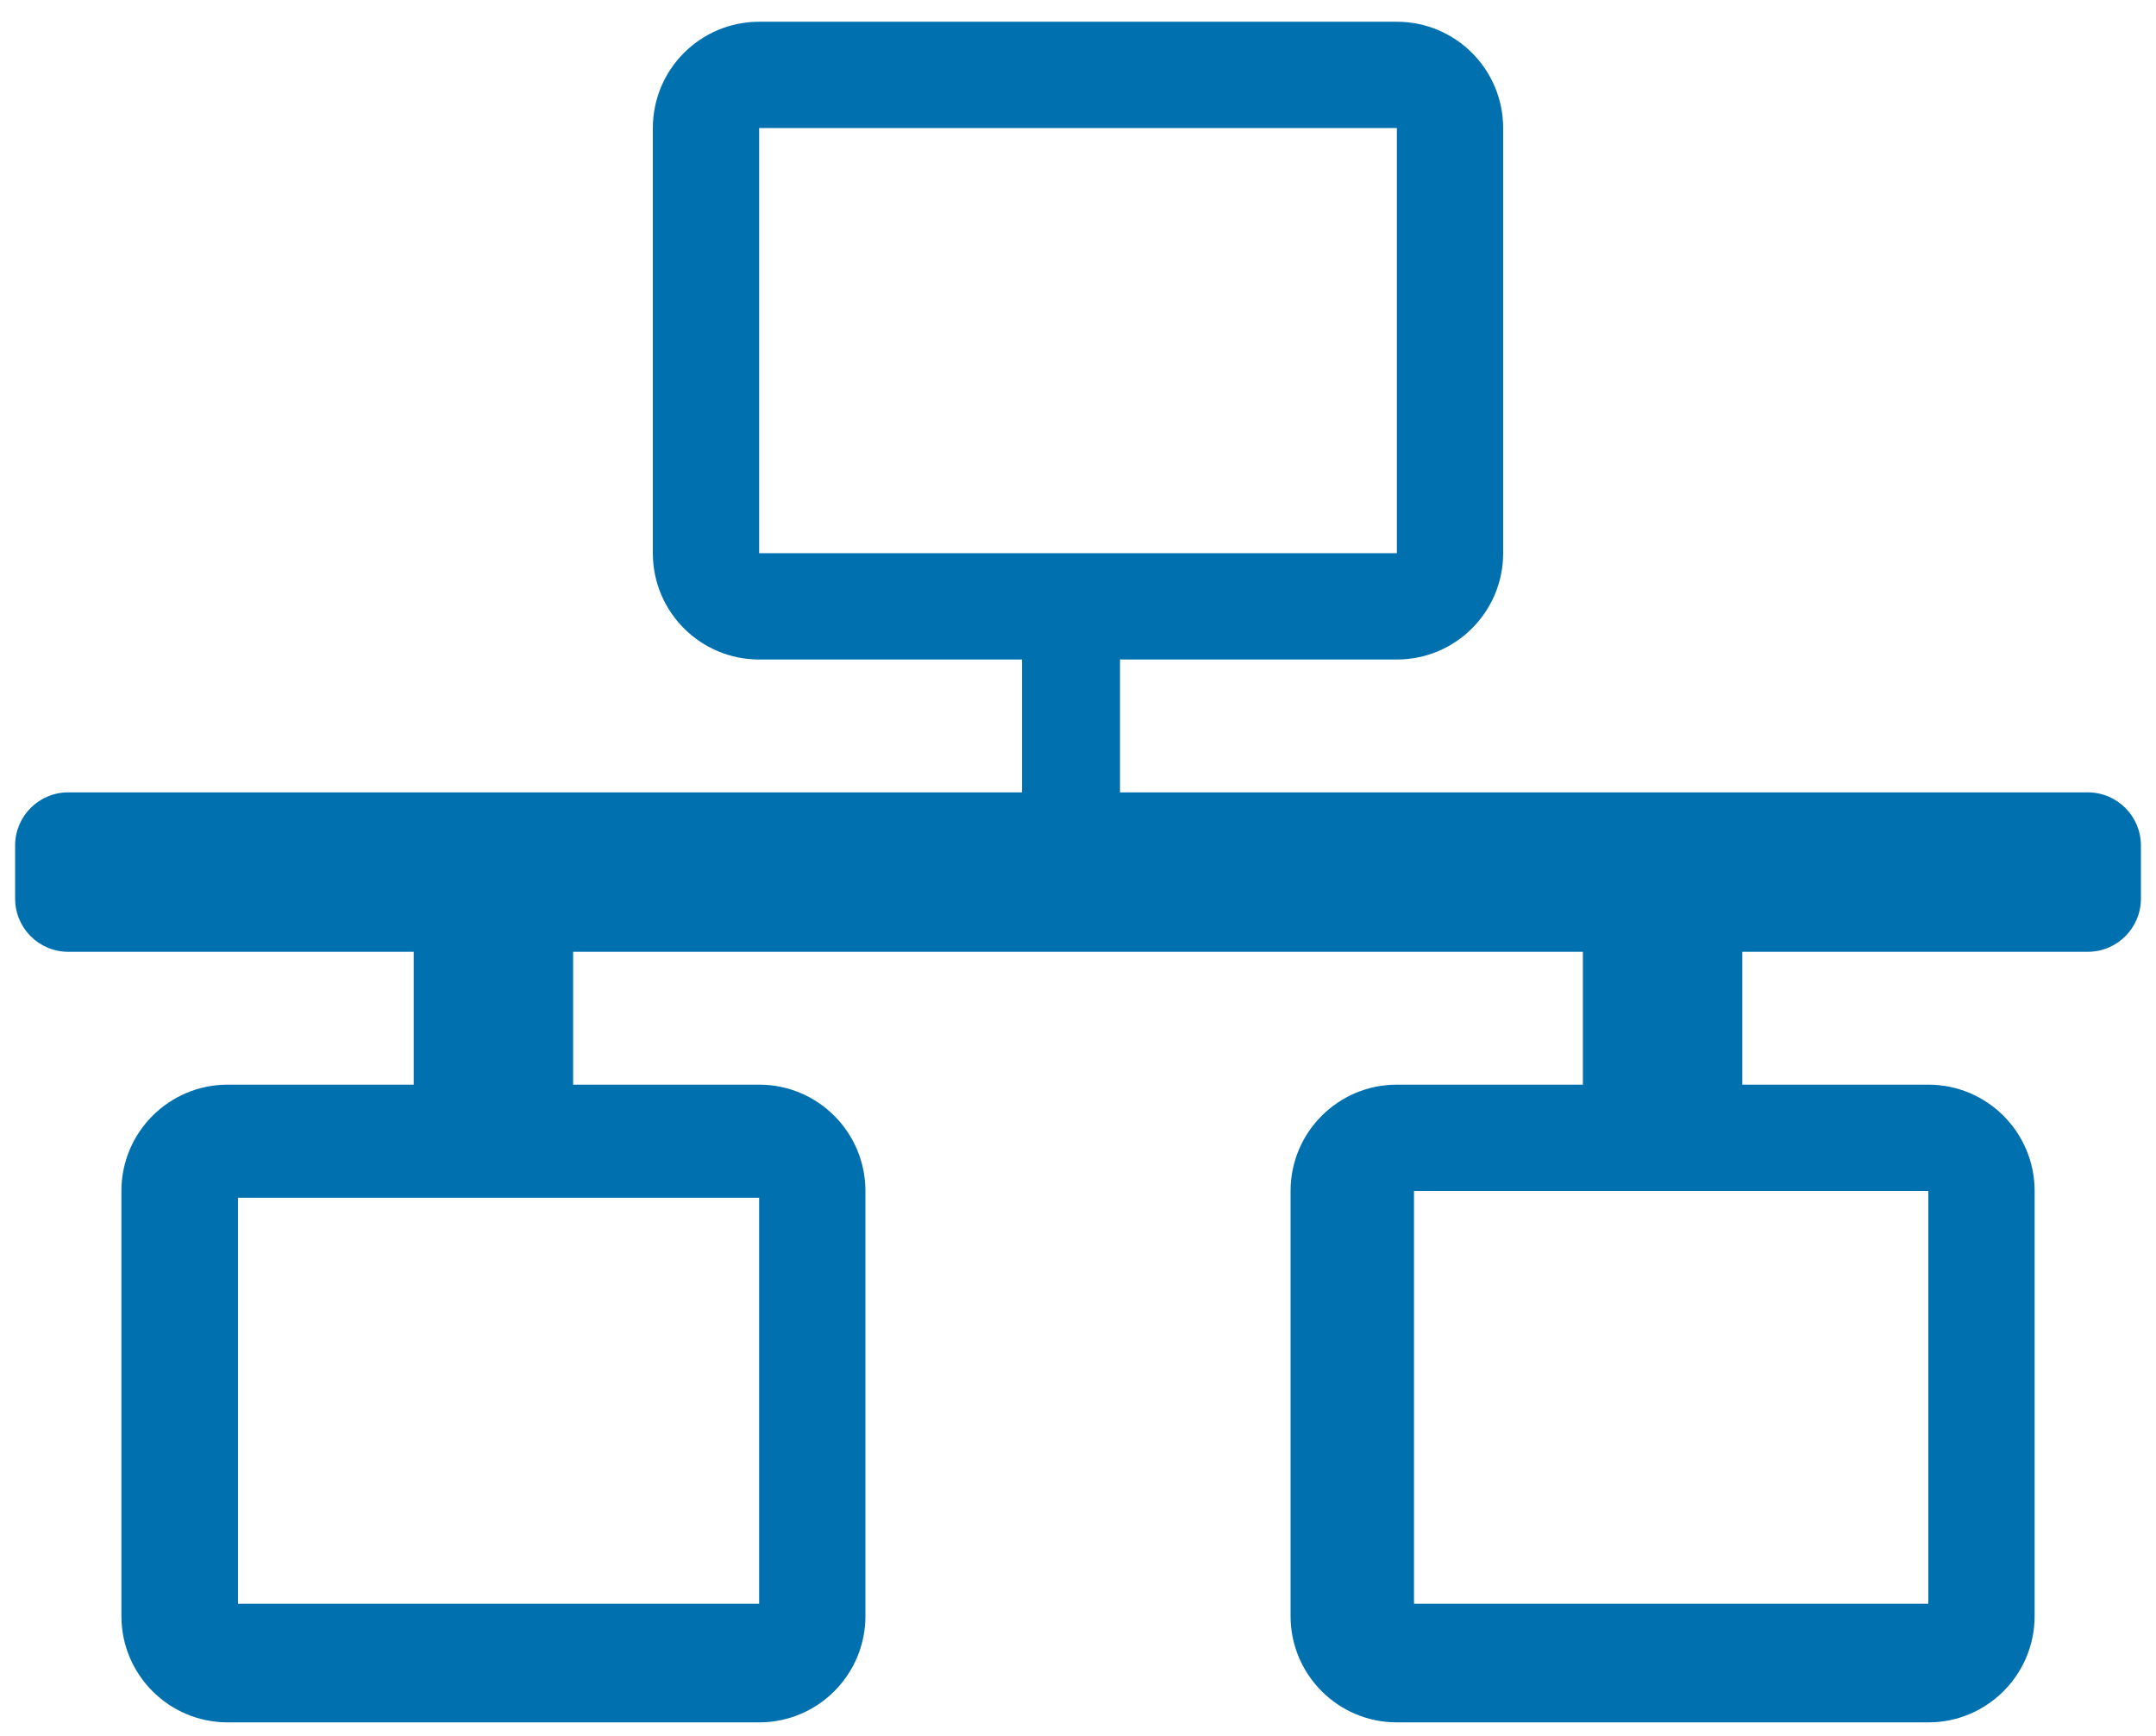
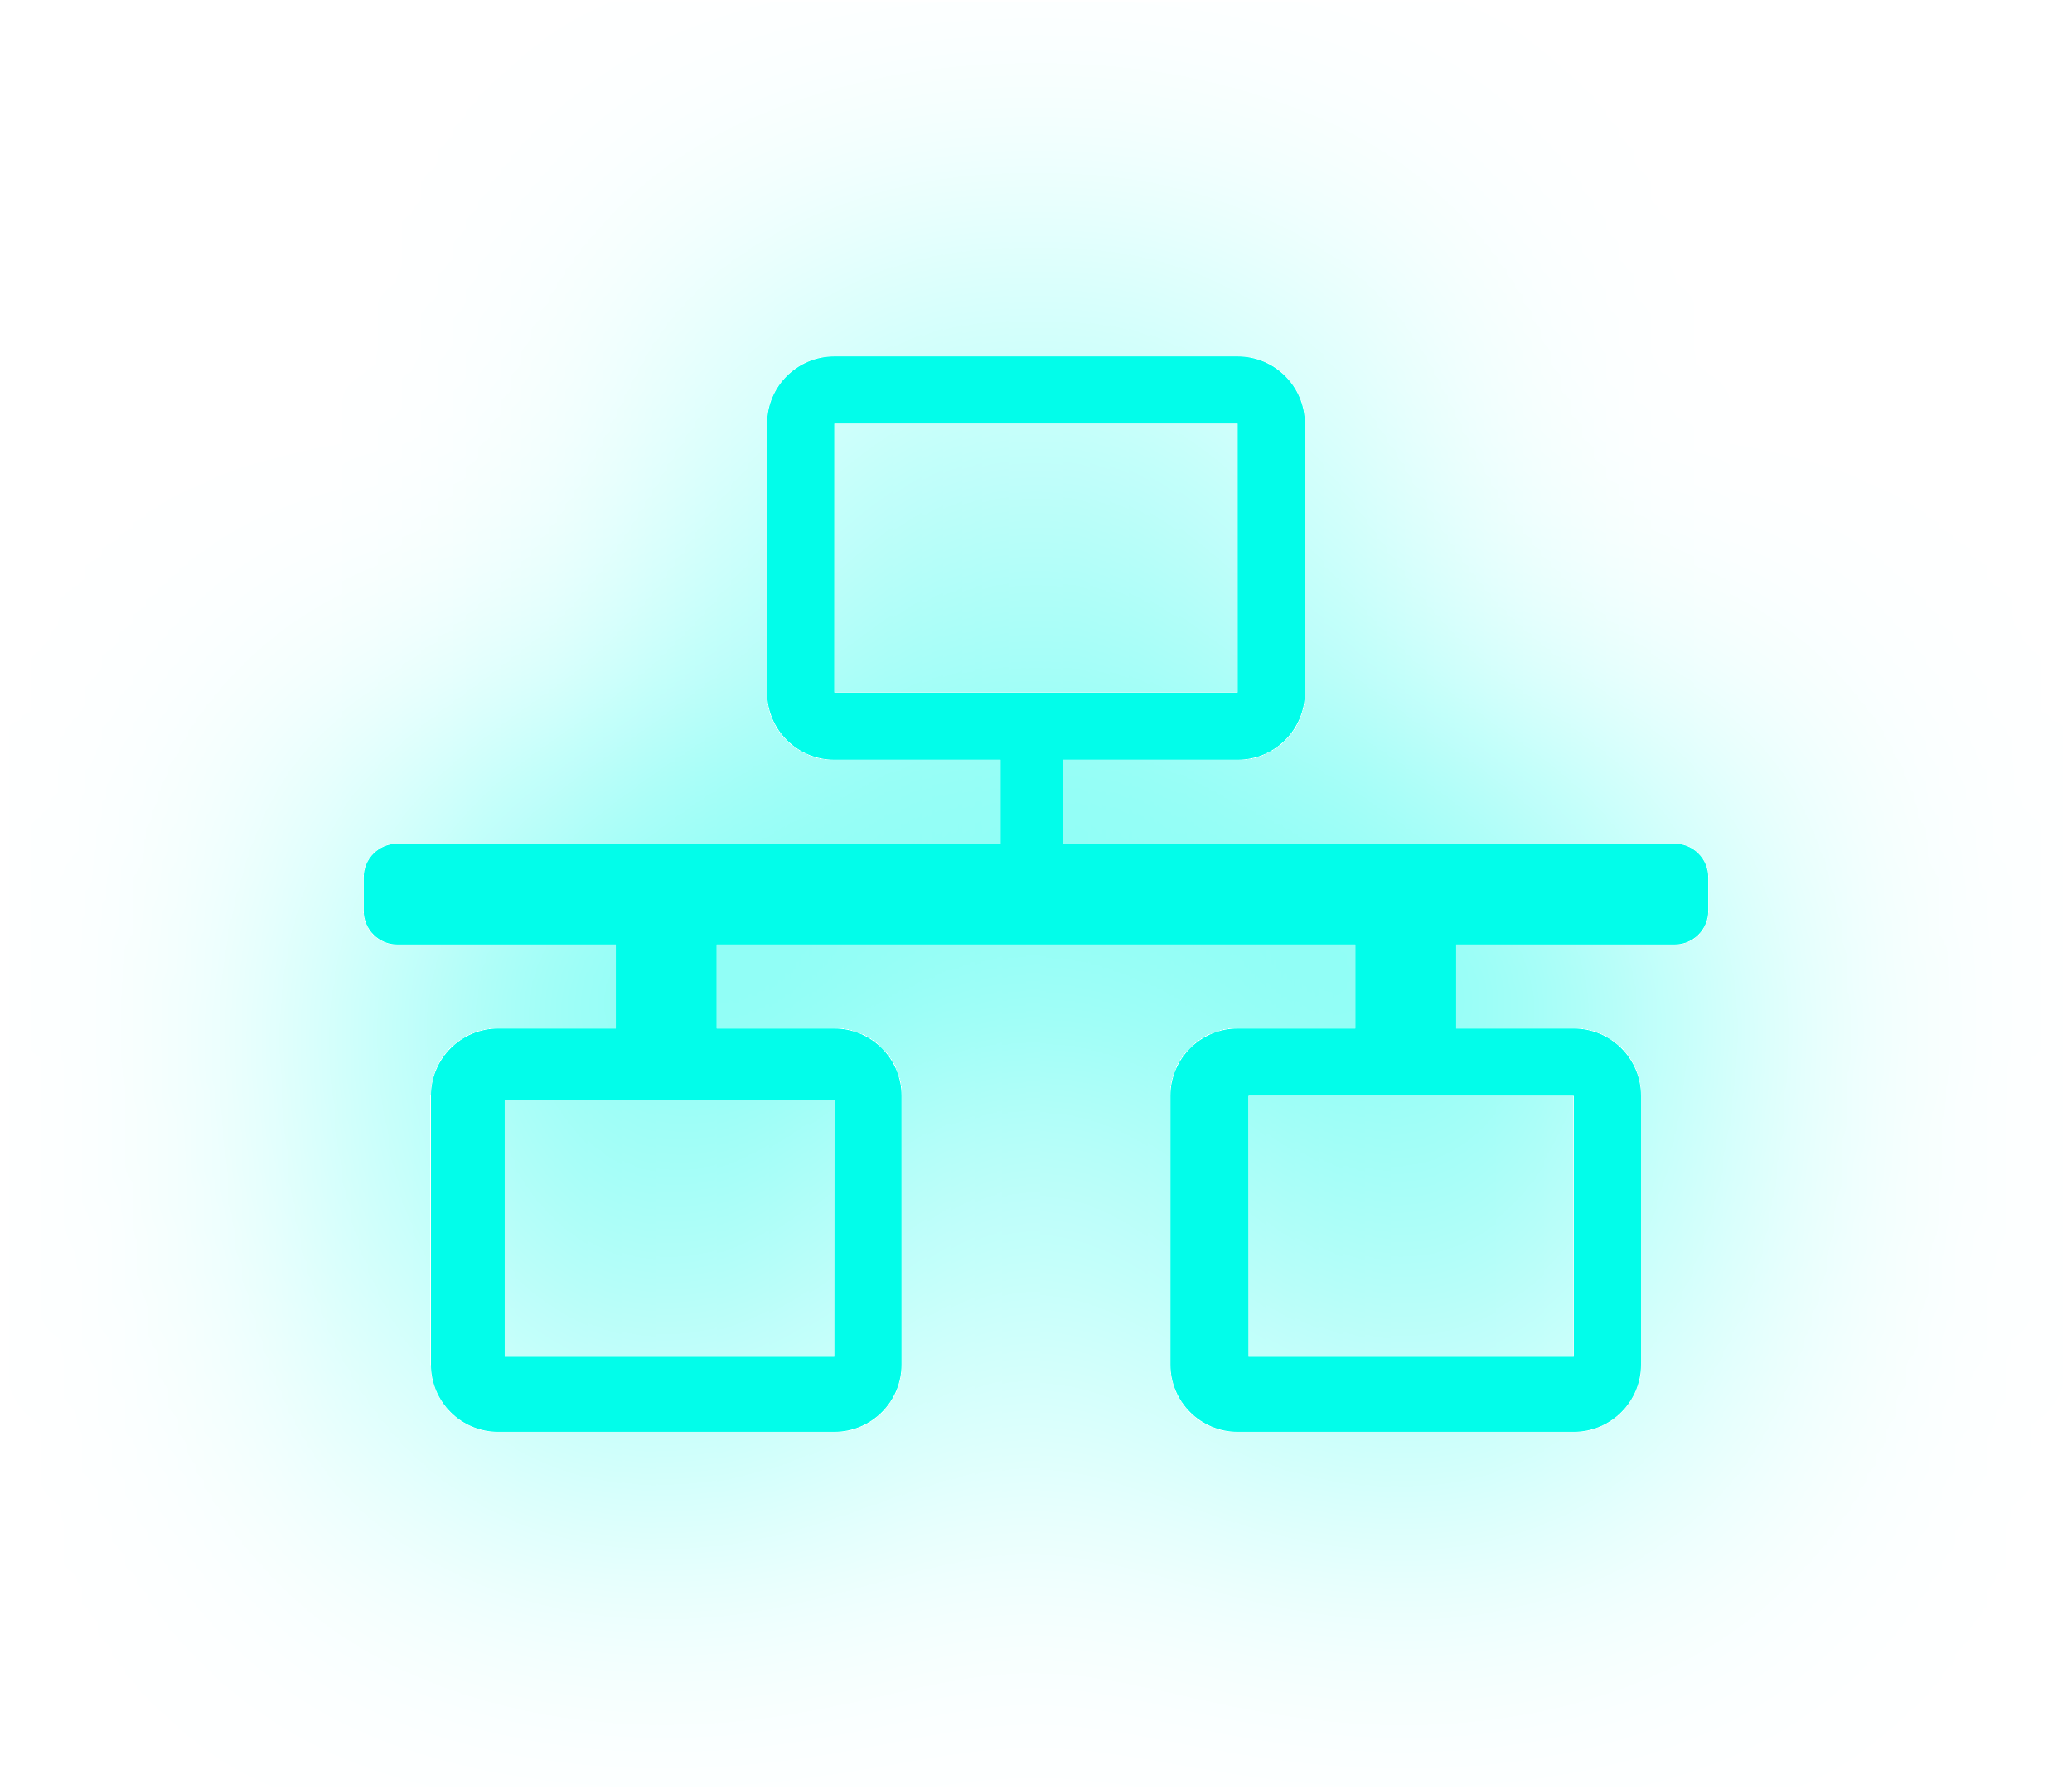
- <svg xmlns="http://www.w3.org/2000/svg" width="77" height="62" viewBox="0 0 77 62" fill="none">
-   <path d="M76.461 32.095V30.197C76.461 29.148 75.611 28.299 74.563 28.299H40V23.554H49.888C51.984 23.554 53.684 21.854 53.684 19.758V4.573C53.684 2.477 51.984 0.777 49.888 0.777H27.112C25.016 0.777 23.316 2.477 23.316 4.573V19.758C23.316 21.854 25.016 23.554 27.112 23.554H36.5V28.299H2.438C1.389 28.299 0.54 29.148 0.54 30.197V32.095C0.54 33.144 1.389 33.993 2.438 33.993H14.775V38.738H8.132C6.036 38.738 4.336 40.438 4.336 42.534V57.718C4.336 59.814 6.036 61.514 8.132 61.514H27.112C29.208 61.514 30.908 59.814 30.908 57.718V42.534C30.908 40.438 29.208 38.738 27.112 38.738H20.469V33.993H56.531V38.738H49.888C47.792 38.738 46.092 40.438 46.092 42.534V57.718C46.092 59.814 47.792 61.514 49.888 61.514H68.869C70.965 61.514 72.665 59.814 72.665 57.718V42.534C72.665 40.438 70.965 38.738 68.869 38.738H62.225V33.993H74.563C75.611 33.993 76.461 33.144 76.461 32.095ZM27.112 19.758V4.573H49.888V19.758H27.112ZM27.112 57.277H8.5V42.777H27.112V57.277ZM68.869 57.277H50.5V42.534H68.869V57.277Z" fill="#0070AF" />
+ <svg xmlns="http://www.w3.org/2000/svg" width="117" height="101" viewBox="0 0 117 101" fill="none">
+   <g filter="url(#filter0_d_2430_4617)">
+     <path d="M96.46 51.448V49.55C96.46 48.502 95.611 47.652 94.562 47.652H59.999V42.907H69.888C71.984 42.907 73.684 41.207 73.684 39.111V23.927C73.684 21.831 71.984 20.131 69.888 20.131H47.111C45.015 20.131 43.315 21.831 43.315 23.927V39.111C43.315 41.207 45.015 42.907 47.111 42.907H56.499V47.652H22.437C21.388 47.652 20.539 48.502 20.539 49.55V51.448C20.539 52.497 21.388 53.346 22.437 53.346H34.774V58.091H28.131C26.035 58.091 24.335 59.791 24.335 61.888V77.072C24.335 79.168 26.035 80.868 28.131 80.868H47.111C49.208 80.868 50.907 79.168 50.907 77.072V61.888C50.907 59.791 49.208 58.091 47.111 58.091H40.468V53.346H76.531V58.091H69.888C67.792 58.091 66.092 59.791 66.092 61.888V77.072C66.092 79.168 67.792 80.868 69.888 80.868H88.868C90.964 80.868 92.664 79.168 92.664 77.072V61.888C92.664 59.791 90.964 58.091 88.868 58.091H82.225V53.346H94.562C95.611 53.346 96.46 52.497 96.46 51.448ZM47.111 39.111V23.927H69.888V39.111H47.111ZM47.111 76.631H28.5V62.131H47.111V76.631ZM88.868 76.631H70.499V61.888H88.868V76.631Z" fill="#02FDEA" />
+   </g>
+   <defs>
+     <filter id="filter0_d_2430_4617" x="0.539" y="0.131" width="115.921" height="100.736" filterUnits="userSpaceOnUse" color-interpolation-filters="sRGB">
+       <feFlood flood-opacity="0" result="BackgroundImageFix" />
+       <feColorMatrix in="SourceAlpha" type="matrix" values="0 0 0 0 0 0 0 0 0 0 0 0 0 0 0 0 0 0 127 0" result="hardAlpha" />
+       <feOffset />
+       <feGaussianBlur stdDeviation="10" />
+       <feComposite in2="hardAlpha" operator="out" />
+       <feColorMatrix type="matrix" values="0 0 0 0 0.008 0 0 0 0 0.992 0 0 0 0 0.918 0 0 0 1 0" />
+       <feBlend mode="normal" in2="BackgroundImageFix" result="effect1_dropShadow_2430_4617" />
+       <feBlend mode="normal" in="SourceGraphic" in2="effect1_dropShadow_2430_4617" result="shape" />
+     </filter>
+   </defs>
</svg>
